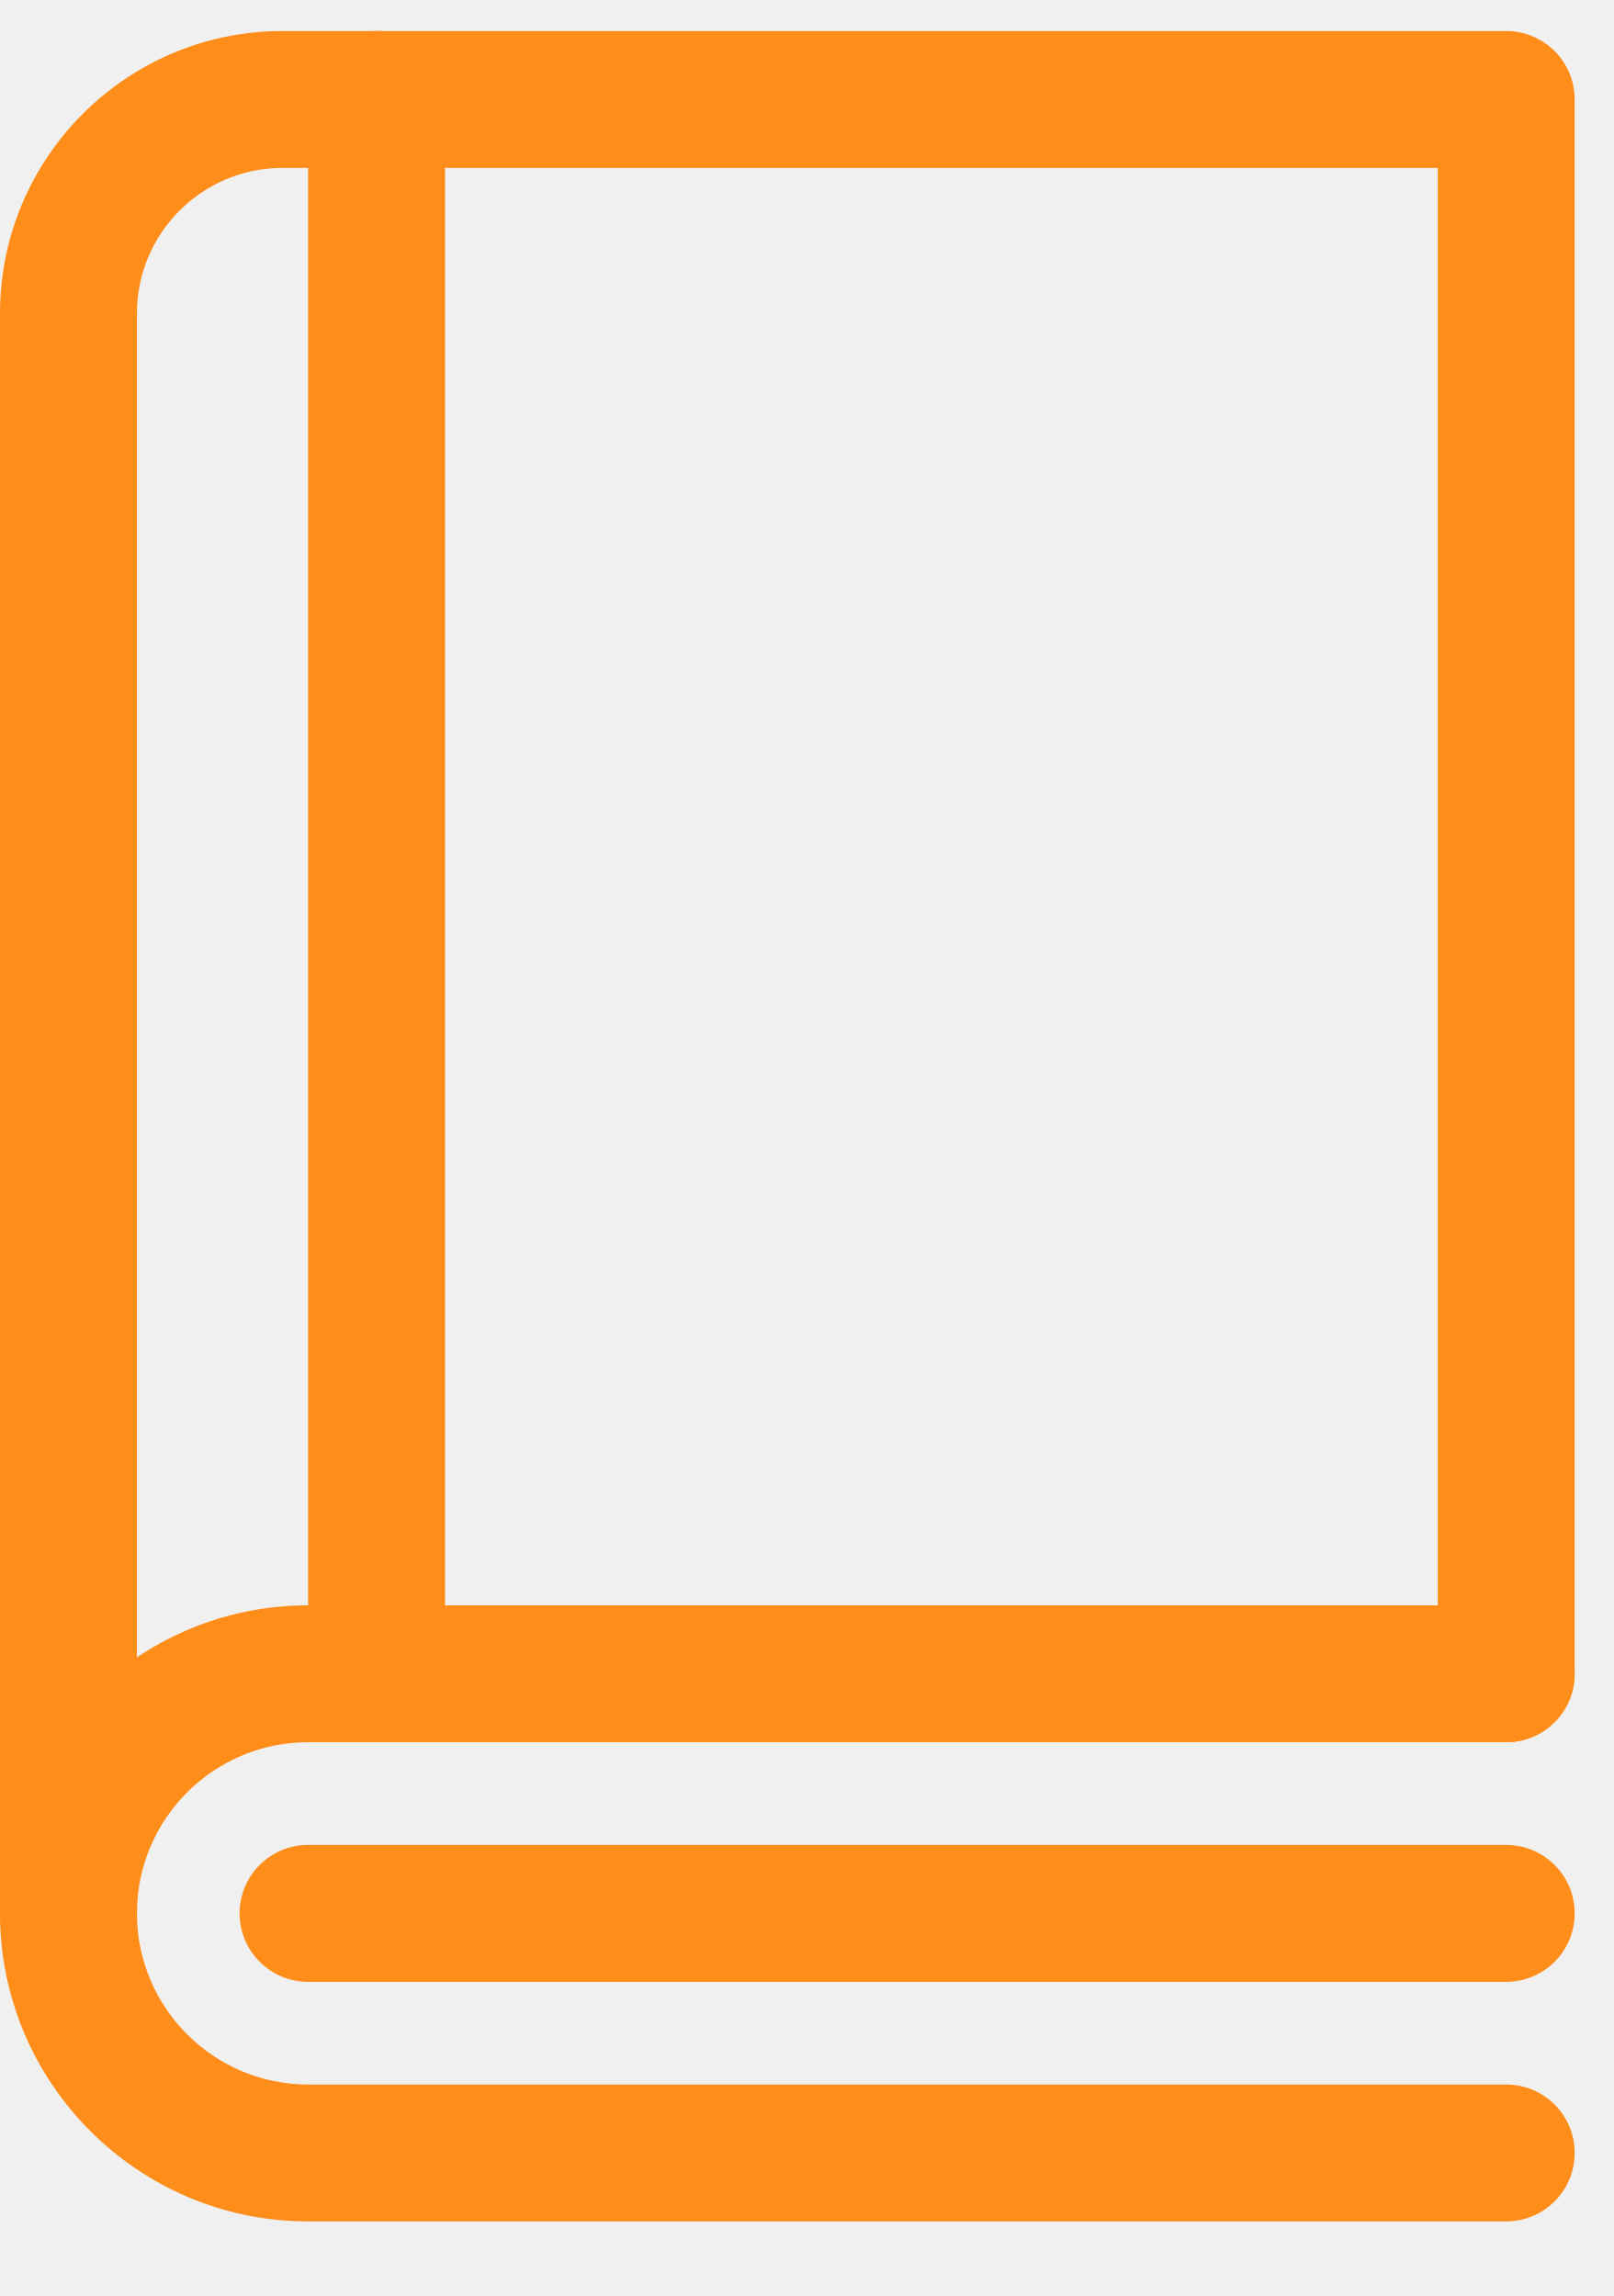
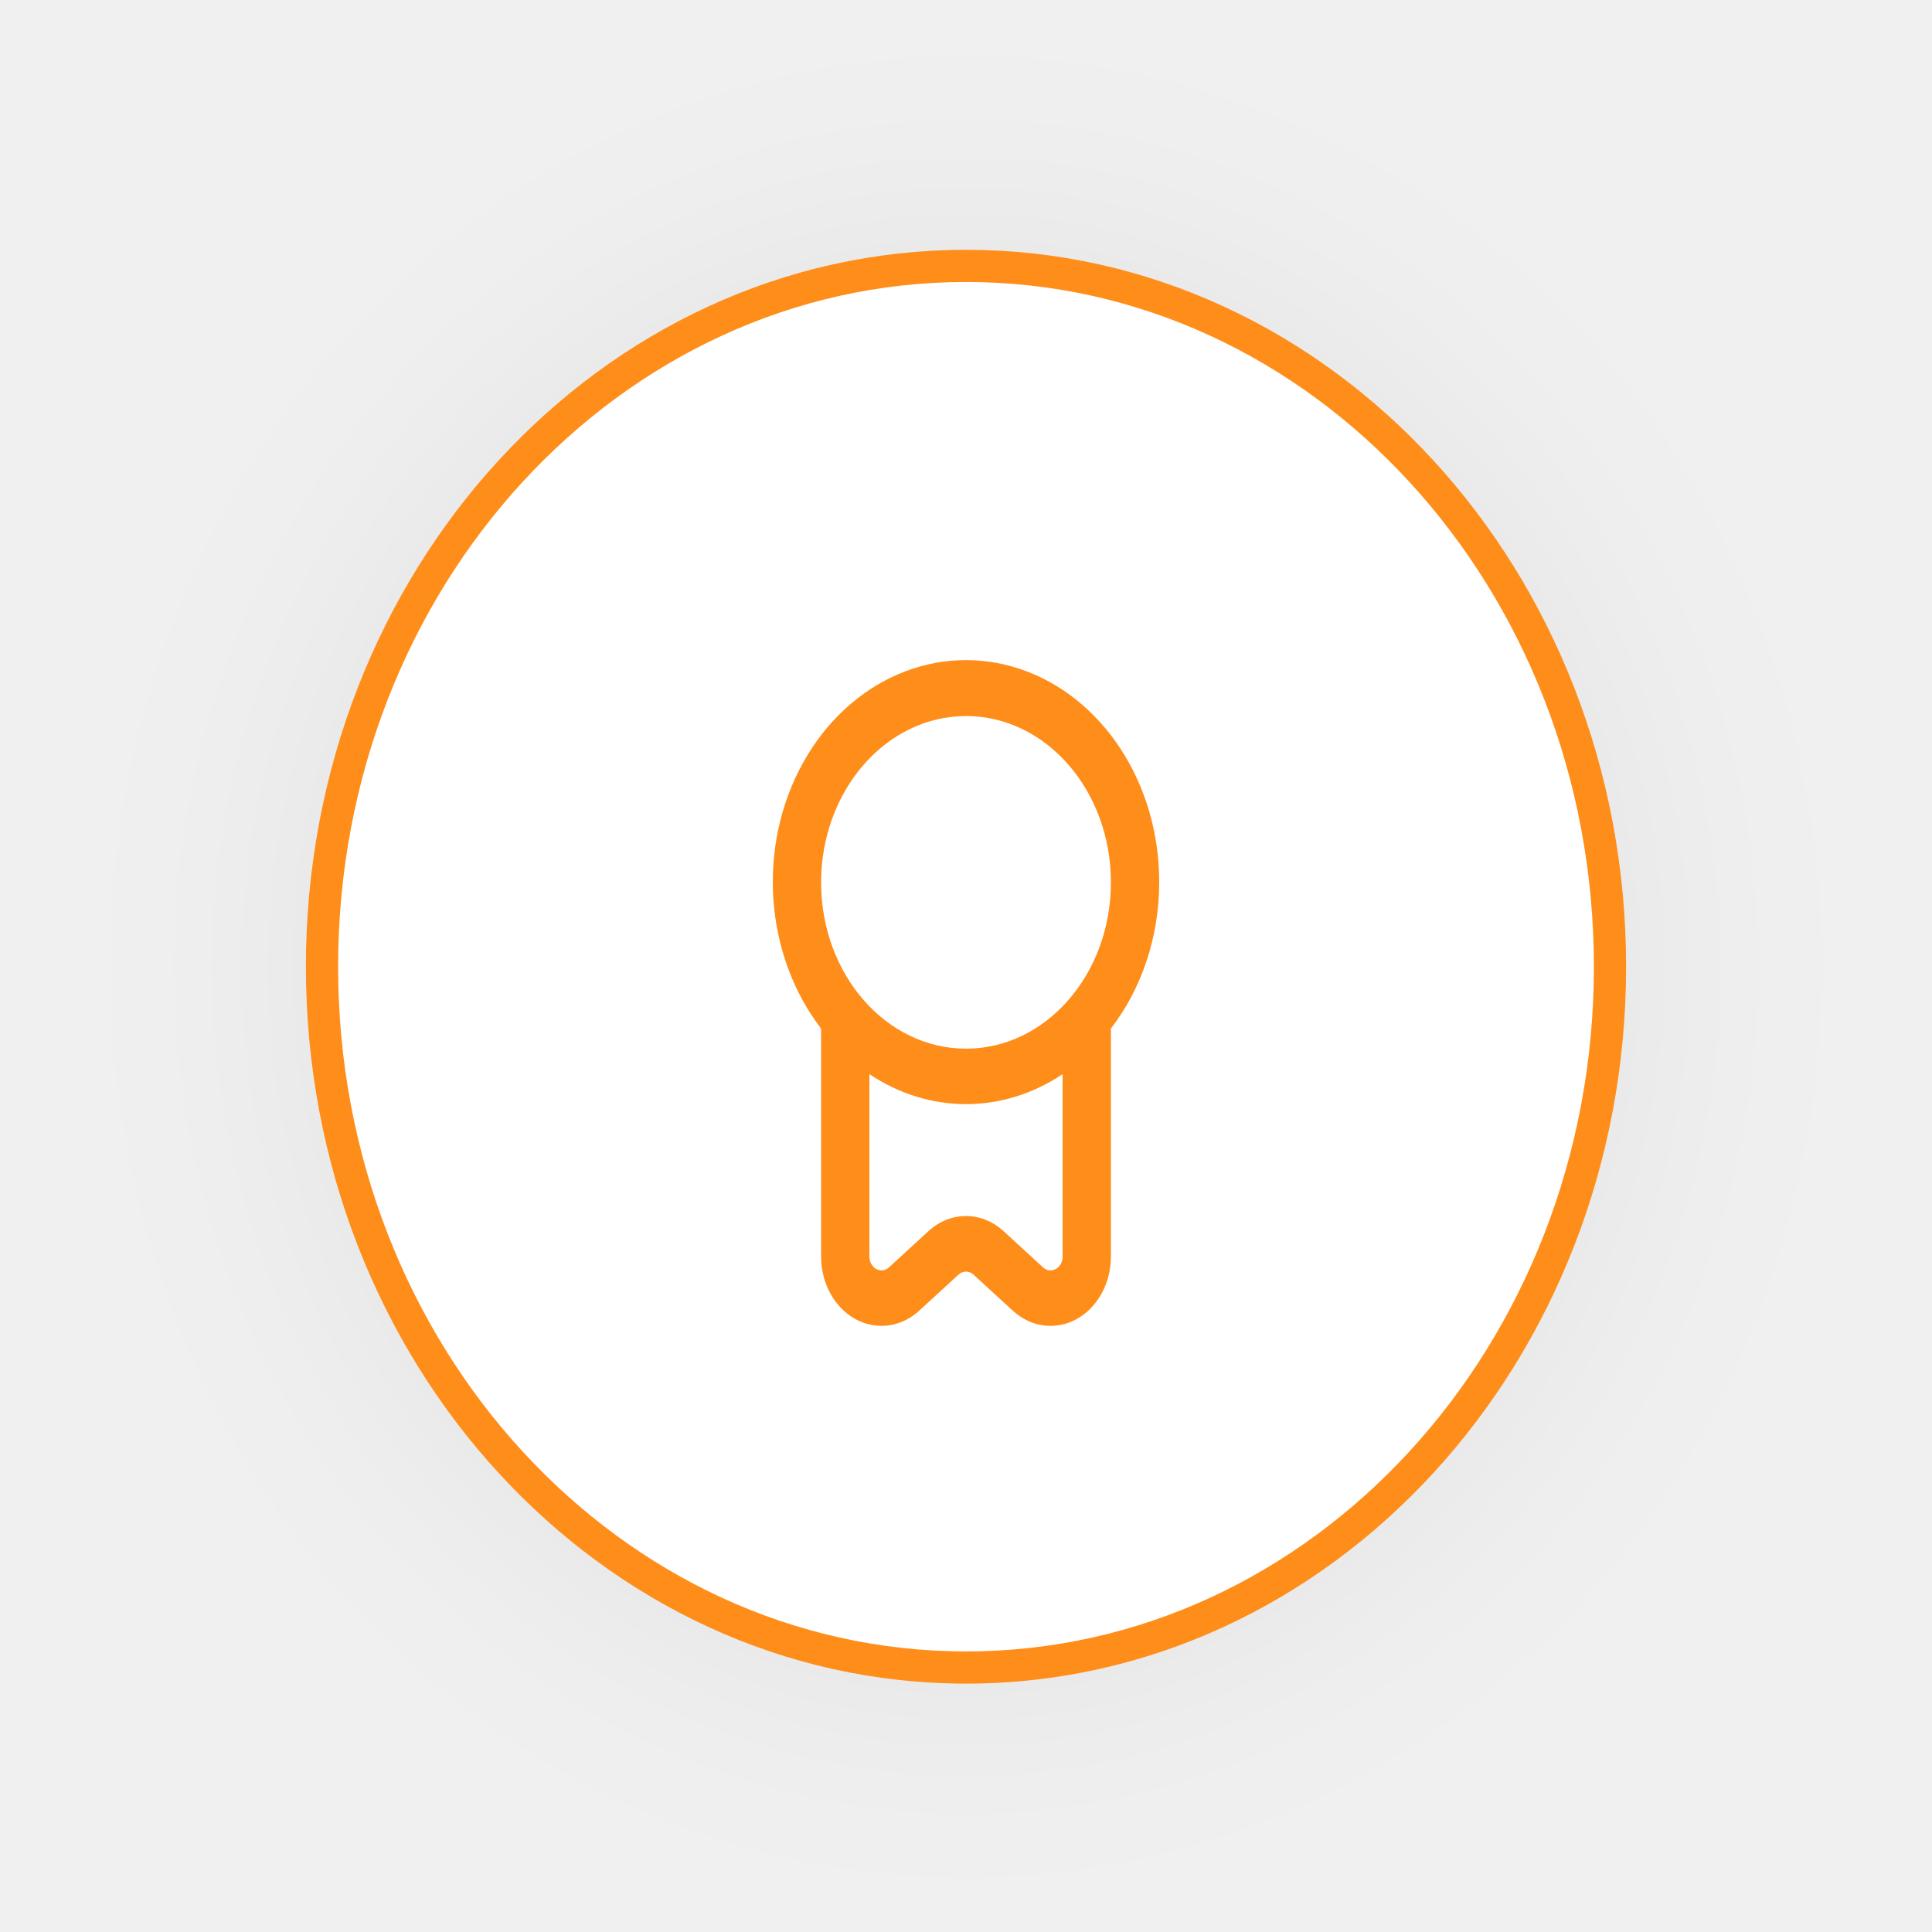
- <svg xmlns="http://www.w3.org/2000/svg" width="26" height="37" viewBox="0 0 26 37" fill="none">
-   <path d="M1.103 31.937C0.494 31.937 0 31.443 0 30.834V5.05C0 2.541 2.041 0.5 4.55 0.5H24.267C24.876 0.5 25.37 0.994 25.37 1.603V26.973C25.37 27.582 24.876 28.076 24.267 28.076C23.658 28.076 23.164 27.582 23.164 26.973V2.706H4.55C3.258 2.706 2.206 3.758 2.206 5.05V30.834C2.206 31.443 1.712 31.937 1.103 31.937Z" fill="#FF8D1A" />
-   <path d="M24.267 35.798H4.964C2.227 35.798 0 33.571 0 30.834C0 28.097 2.227 25.87 4.964 25.87H24.267C24.876 25.87 25.37 26.364 25.37 26.973C25.37 27.582 24.876 28.076 24.267 28.076H4.964C3.443 28.076 2.206 29.313 2.206 30.834C2.206 32.354 3.443 33.592 4.964 33.592H24.267C24.876 33.592 25.37 34.085 25.37 34.694C25.37 35.304 24.876 35.798 24.267 35.798Z" fill="#FF8D1A" />
-   <path d="M24.267 31.937H4.963C4.354 31.937 3.86 31.443 3.86 30.834C3.86 30.225 4.354 29.731 4.963 29.731H24.267C24.876 29.731 25.37 30.225 25.37 30.834C25.37 31.443 24.876 31.937 24.267 31.937Z" fill="#FF8D1A" />
-   <path d="M6.067 28.076C5.458 28.076 4.964 27.582 4.964 26.973V1.603C4.964 0.994 5.458 0.5 6.067 0.5C6.676 0.5 7.17 0.994 7.17 1.603V26.973C7.17 27.582 6.676 28.076 6.067 28.076Z" fill="#FF8D1A" />
+ <svg xmlns="http://www.w3.org/2000/svg" width="85" height="85" viewBox="0 0 112 120" fill="none">
+   <g filter="url(#filter0_d)">
+     <ellipse cx="56" cy="60.044" rx="40" ry="43.529" fill="white" />
+     <ellipse cx="56" cy="60.044" rx="40" ry="43.529" stroke="#FF8D1A" stroke-width="2" />
+   </g>
+   <path fill-rule="evenodd" clip-rule="evenodd" d="M68 54.805C68.012 48.674 64.491 43.272 59.364 41.553C54.237 39.835 48.737 42.213 45.872 47.387C43.007 52.562 43.467 59.287 47 63.886V78.049C47 79.703 47.826 81.212 49.126 81.928C50.425 82.645 51.967 82.443 53.093 81.409L55.532 79.171C55.806 78.92 56.194 78.92 56.468 79.171L58.907 81.409C60.033 82.443 61.575 82.645 62.874 81.928C64.174 81.212 65 79.703 65 78.049V63.886C66.932 61.381 67.999 58.151 68 54.805ZM56 44.475C60.971 44.475 65 49.1 65 54.805C65 60.511 60.971 65.135 56 65.135C51.029 65.135 47 60.511 47 54.805C47.005 49.102 51.032 44.48 56 44.475ZM60.782 78.716C61.006 78.927 61.316 78.967 61.575 78.82C61.837 78.681 62.003 78.379 62 78.049V66.716C58.293 69.2 53.707 69.2 50 66.716V78.049C50.001 78.379 50.167 78.68 50.427 78.822C50.687 78.965 50.995 78.924 51.219 78.716L53.657 76.478C55.025 75.214 56.975 75.214 58.343 76.478L60.782 78.716Z" fill="#FF8D1A" />
+   <defs>
+     <filter id="filter0_d" x="0" y="0.515" width="112" height="119.059" filterUnits="userSpaceOnUse" color-interpolation-filters="sRGB">
+       <feFlood flood-opacity="0" result="BackgroundImageFix" />
+       <feColorMatrix in="SourceAlpha" type="matrix" values="0 0 0 0 0 0 0 0 0 0 0 0 0 0 0 0 0 0 127 0" />
+       <feOffset />
+       <feGaussianBlur stdDeviation="7.5" />
+       <feColorMatrix type="matrix" values="0 0 0 0 0 0 0 0 0 0 0 0 0 0 0 0 0 0 0.05 0" />
+       <feBlend mode="normal" in2="BackgroundImageFix" result="effect1_dropShadow" />
+       <feBlend mode="normal" in="SourceGraphic" in2="effect1_dropShadow" result="shape" />
+     </filter>
+   </defs>
</svg>
